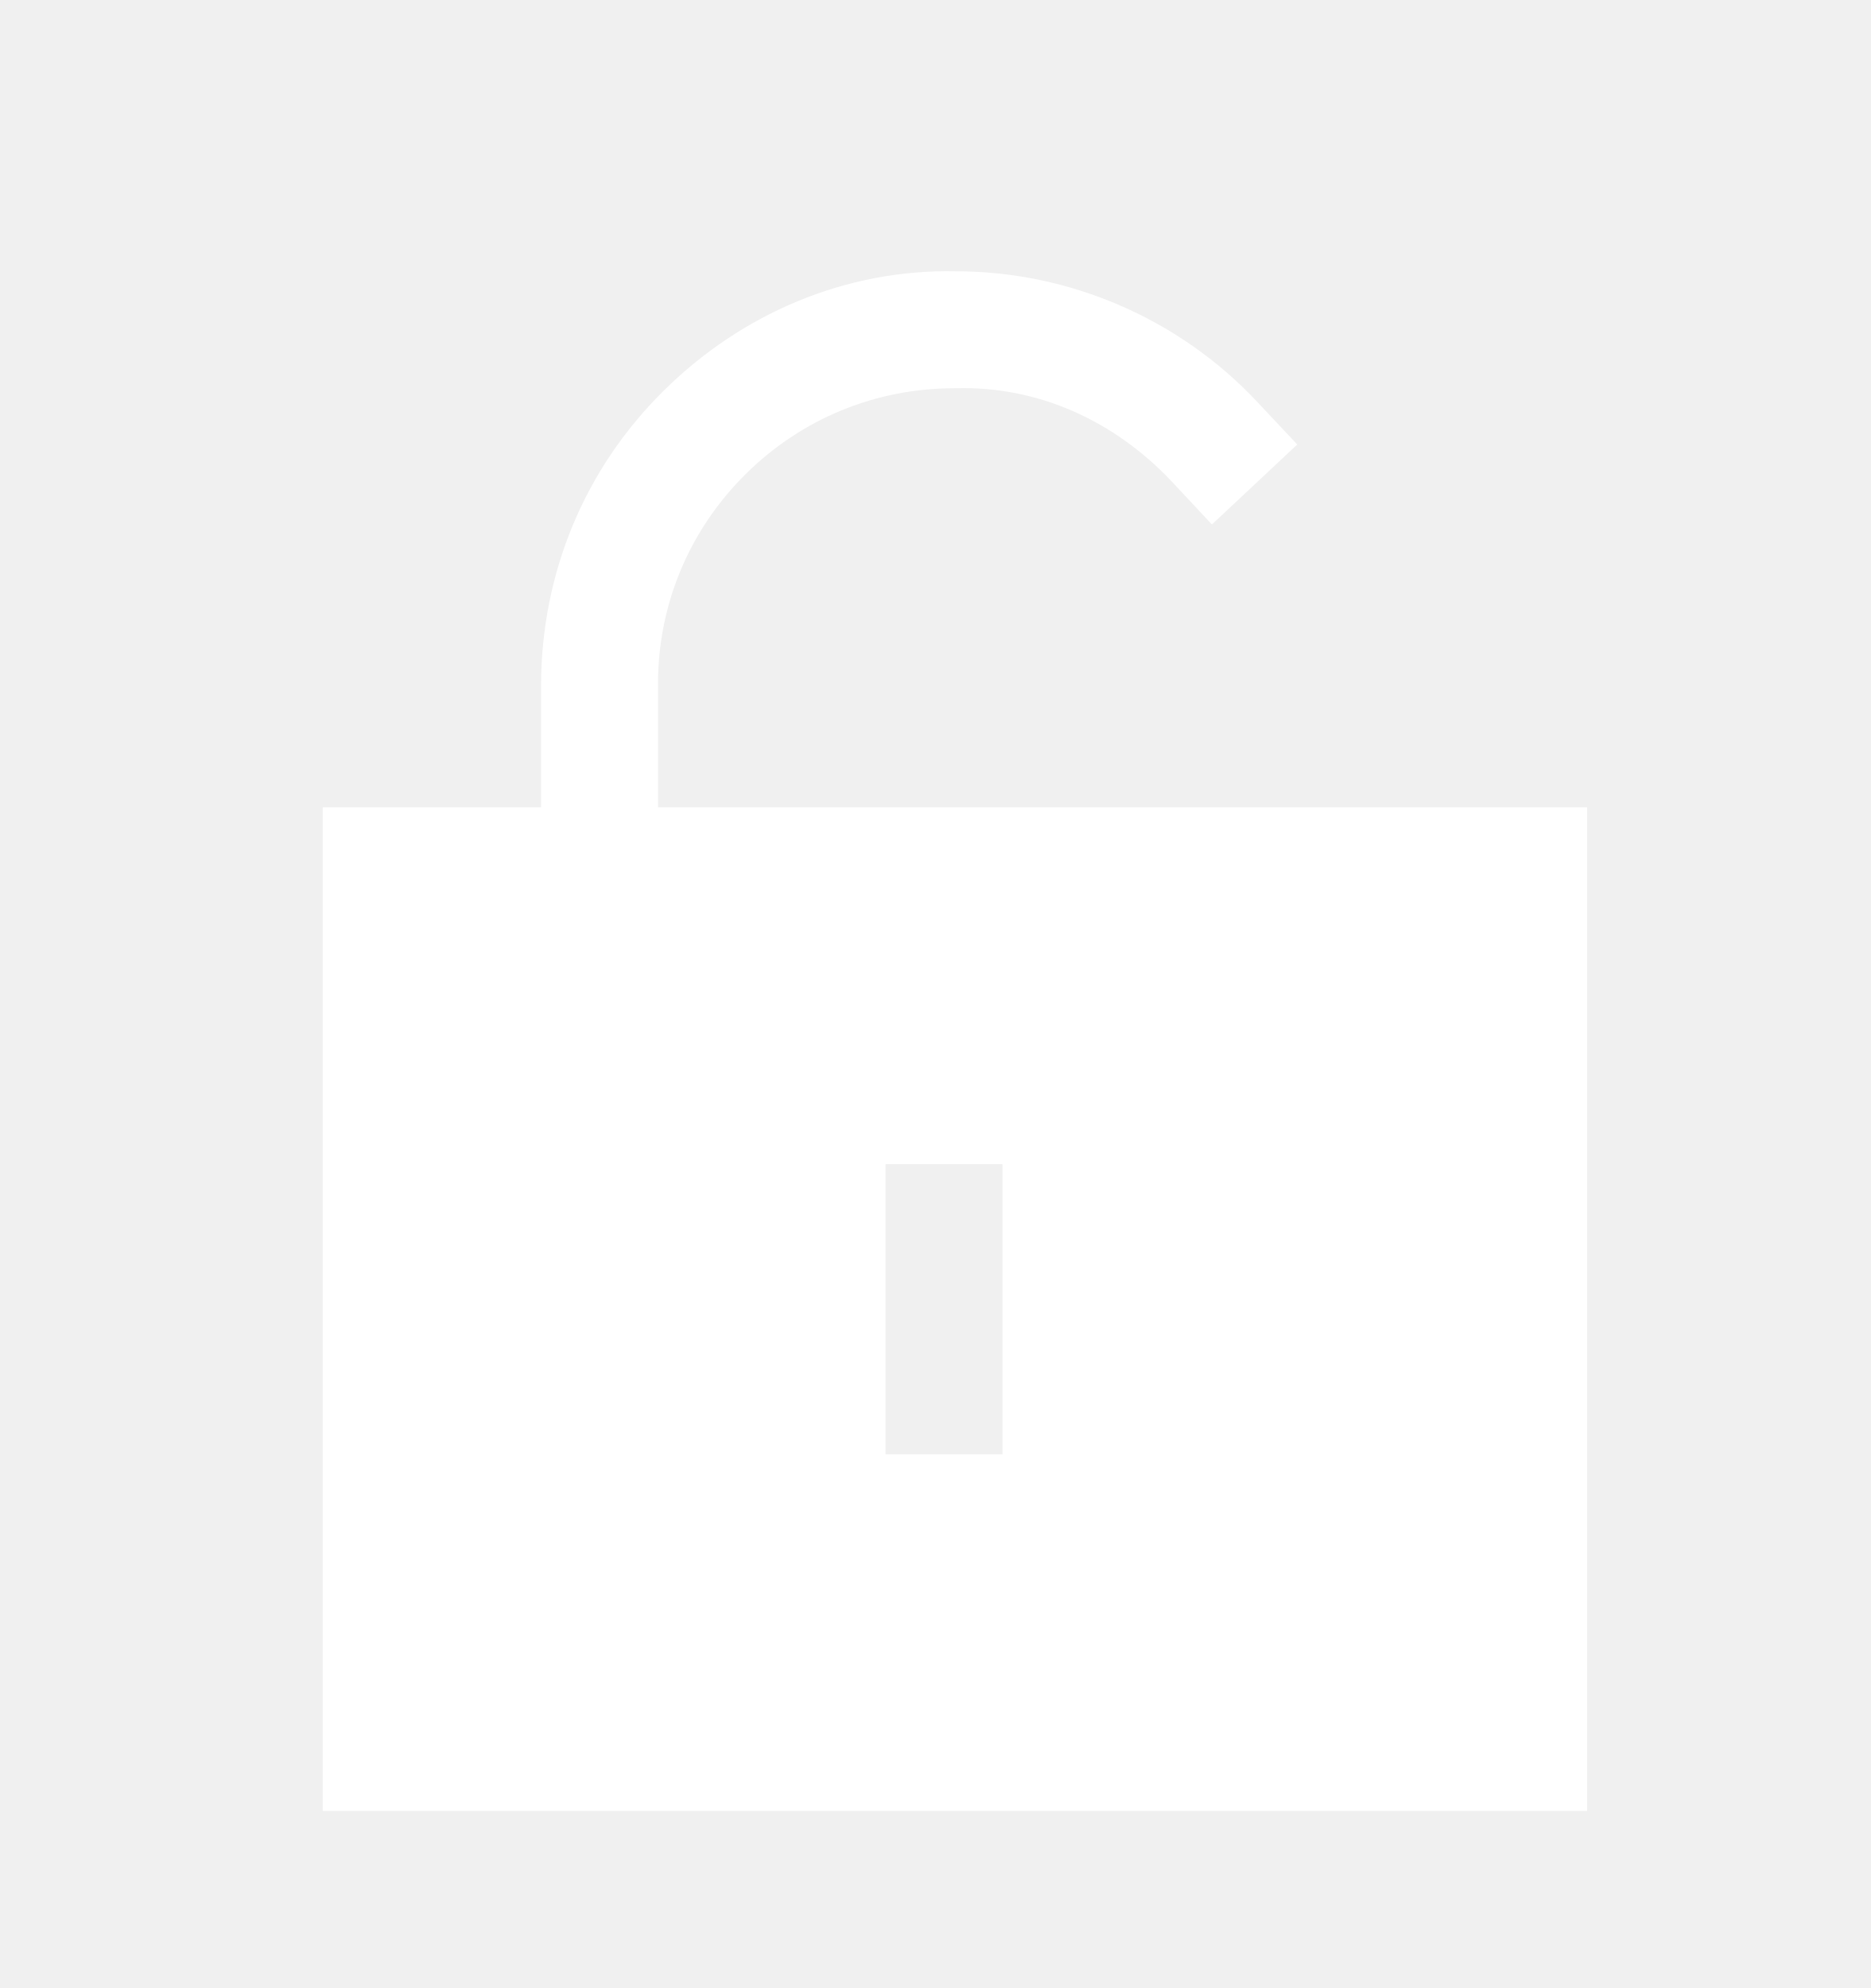
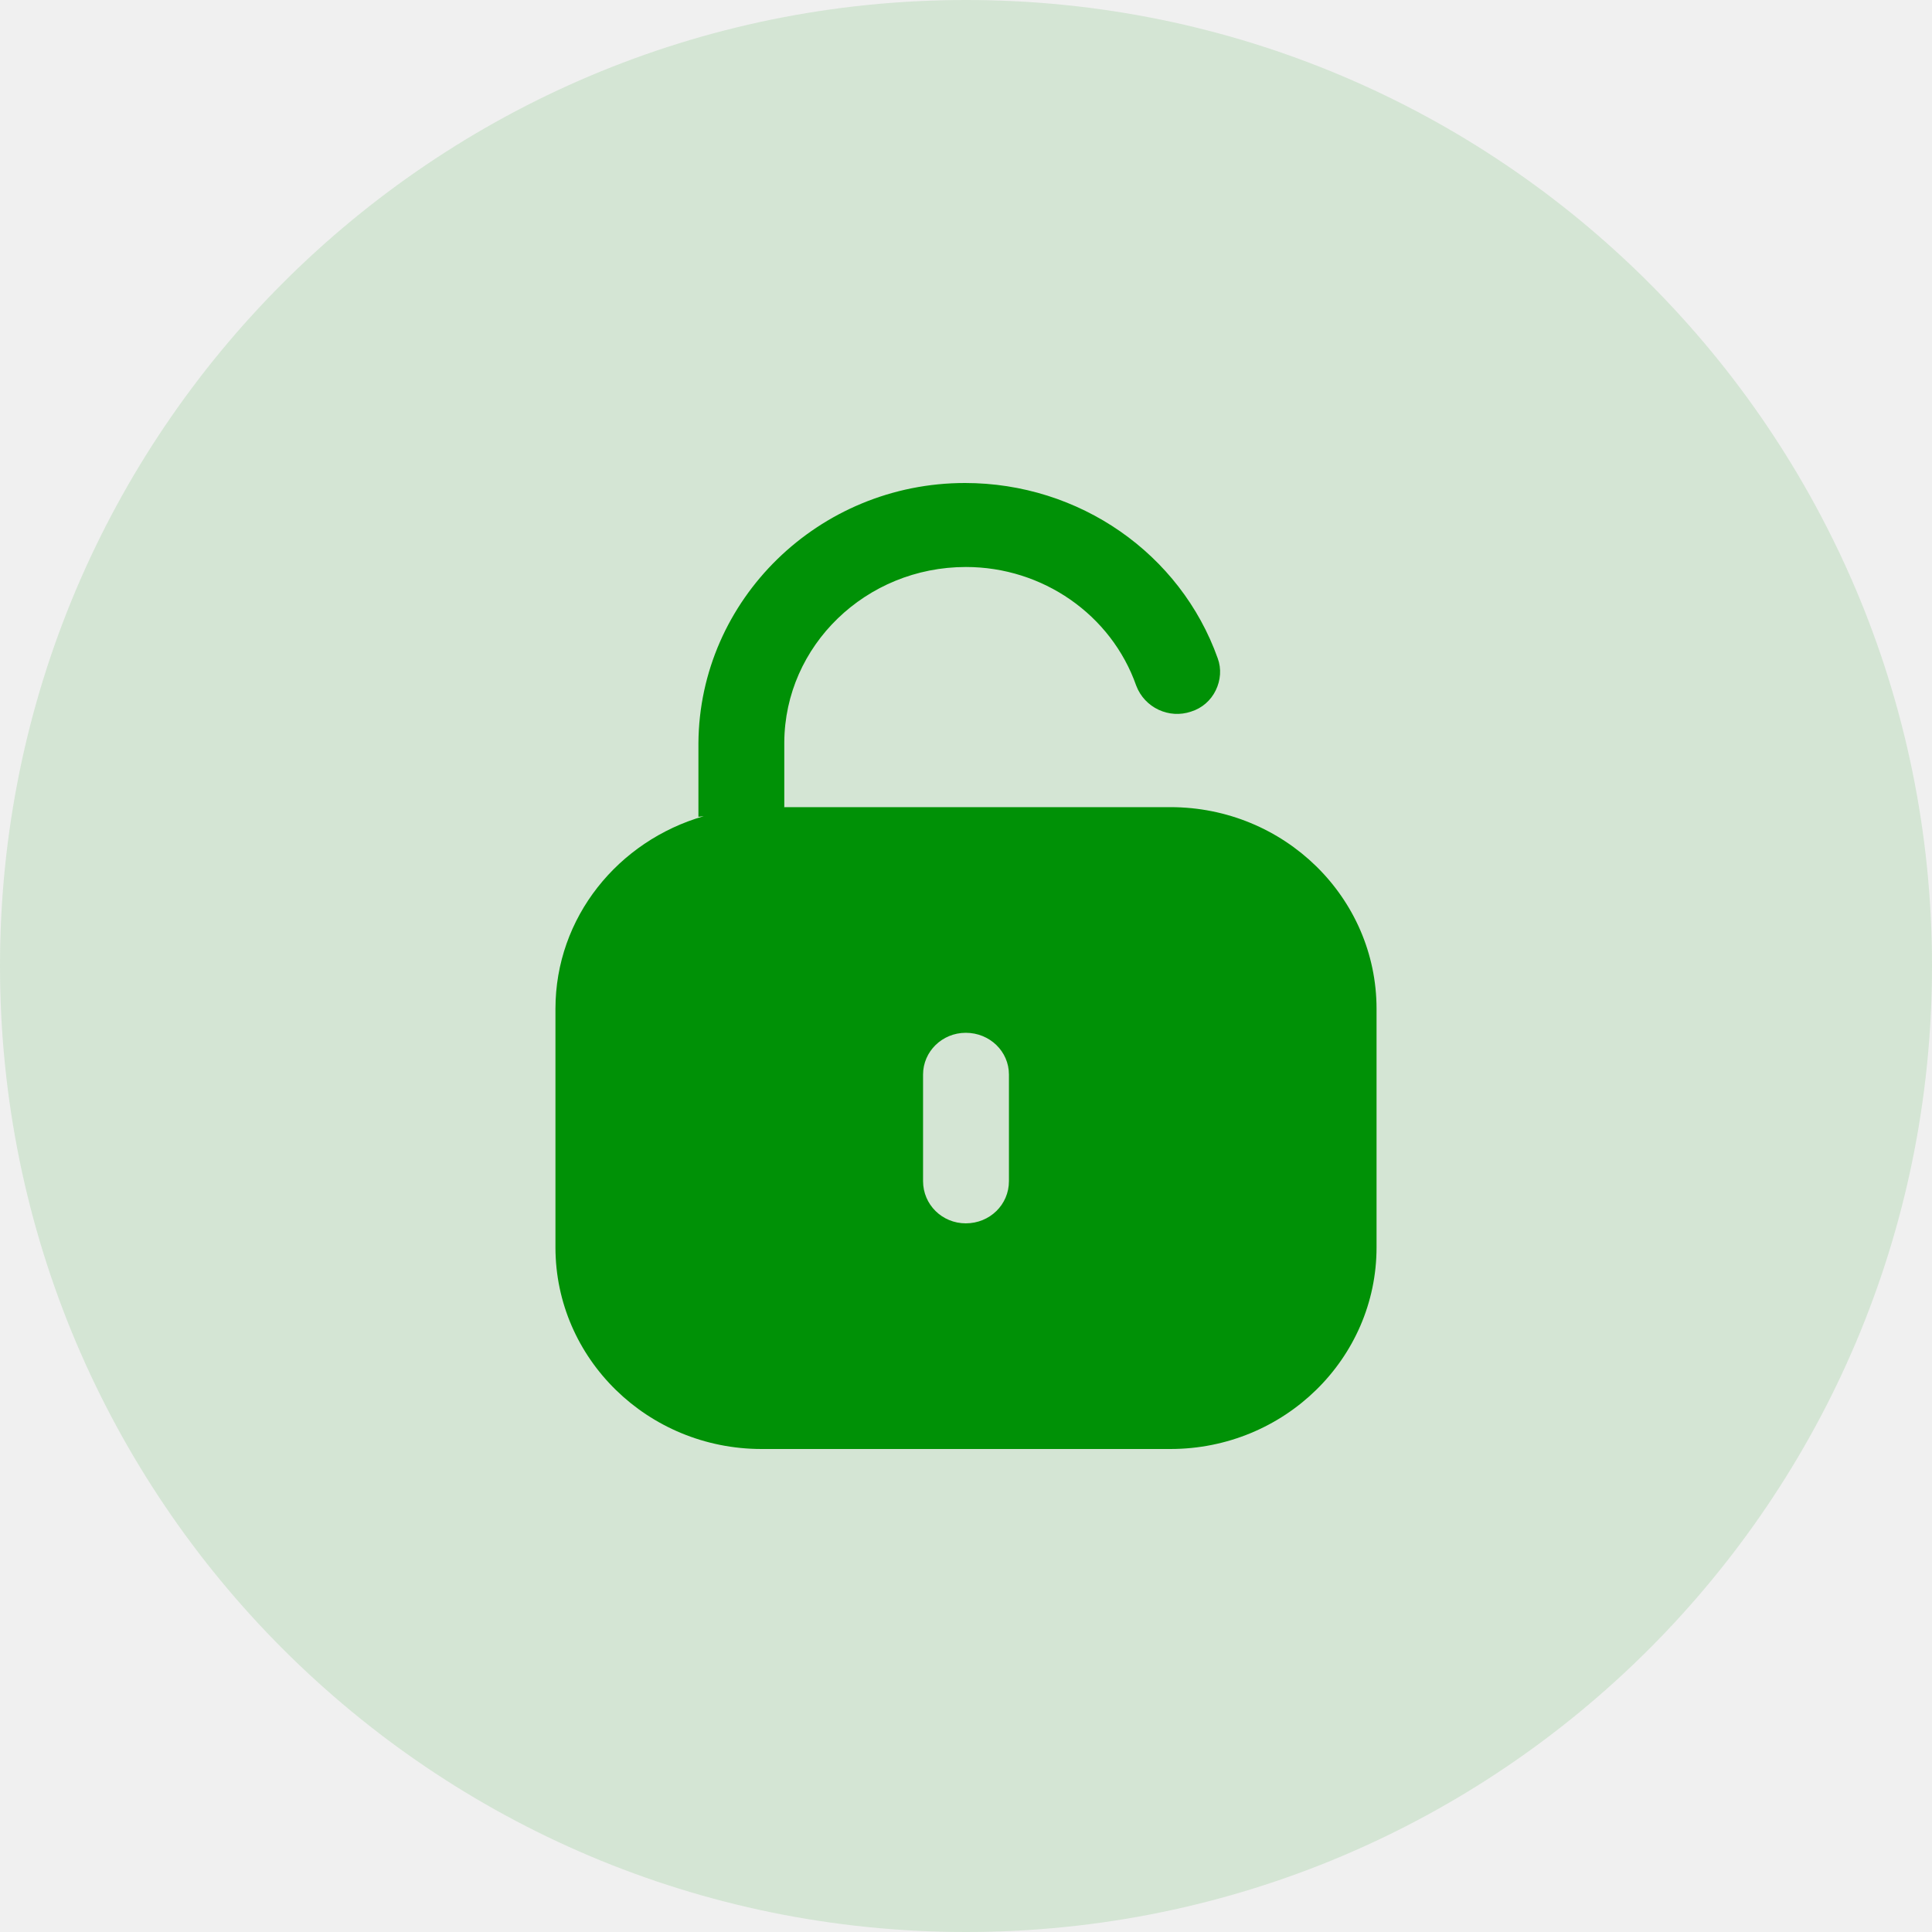
- <svg xmlns="http://www.w3.org/2000/svg" width="16" height="17" viewBox="0 0 16 17" fill="none">
-   <path fill-rule="evenodd" clip-rule="evenodd" d="M7.573 12.436H8.573V9.955H7.573V12.436ZM5.627 6.904V5.842C5.629 5.166 5.895 4.531 6.377 4.054C6.855 3.58 7.488 3.32 8.162 3.32C8.879 3.297 9.535 3.601 10.023 4.12L10.364 4.485L11.094 3.801L10.751 3.436C10.086 2.726 9.146 2.32 8.175 2.32C7.236 2.3 6.343 2.679 5.673 3.344C5.002 4.008 4.631 4.894 4.627 5.854V6.904H2.76V15.486H13.573V6.904H5.627Z" fill="white" />
+ <svg xmlns="http://www.w3.org/2000/svg" width="40" height="40" viewBox="0 0 40 40" fill="none">
+   <rect width="40" height="40" rx="20" fill="#009006" fill-opacity="0.12" />
+   <path d="M19.979 10C22.346 10 24.439 11.462 25.211 13.628C25.292 13.847 25.272 14.085 25.17 14.294C25.069 14.502 24.887 14.662 24.662 14.732C24.205 14.89 23.697 14.653 23.524 14.195C23.006 12.723 21.584 11.739 19.999 11.739C17.925 11.739 16.249 13.37 16.238 15.367V16.709L16.226 16.711H24.231C26.589 16.711 28.5 18.581 28.5 20.887V25.825C28.5 28.13 26.589 30 24.231 30H15.768C13.411 30 11.5 28.13 11.5 25.825V20.887C11.5 18.99 12.801 17.407 14.571 16.898L14.46 16.911V15.387C14.48 12.416 16.951 10 19.979 10ZM19.995 21.383C19.507 21.383 19.111 21.77 19.111 22.247V24.454C19.111 24.941 19.507 25.328 19.995 25.328C20.493 25.328 20.889 24.941 20.889 24.454V22.247C20.889 21.77 20.493 21.383 19.995 21.383Z" fill="#009106" />
</svg>
